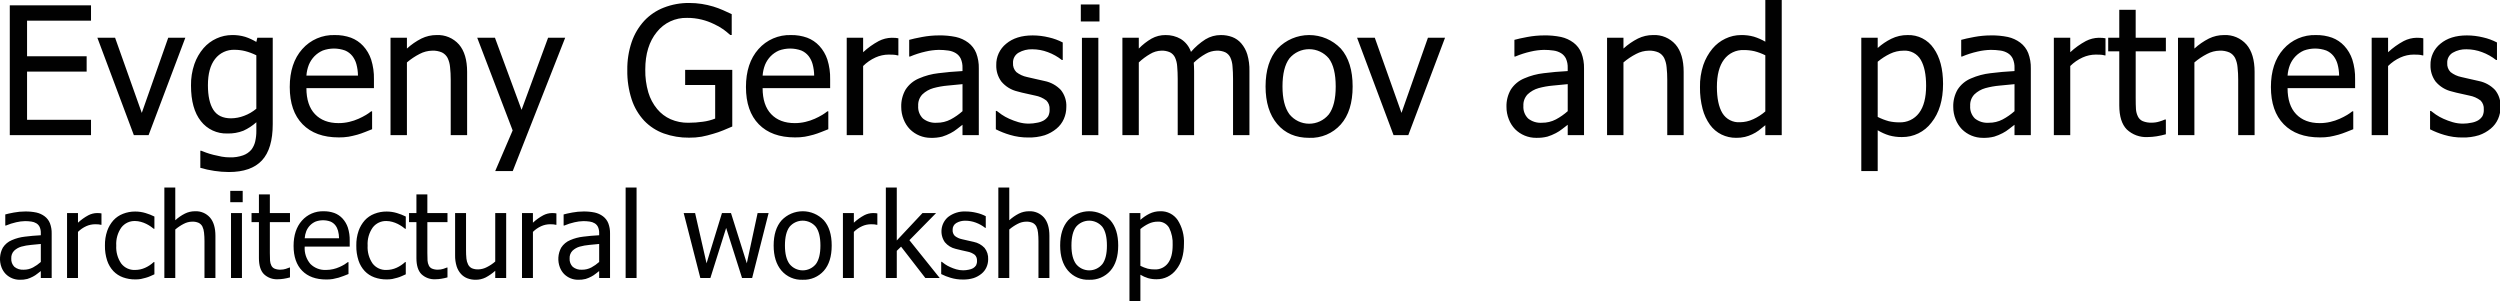
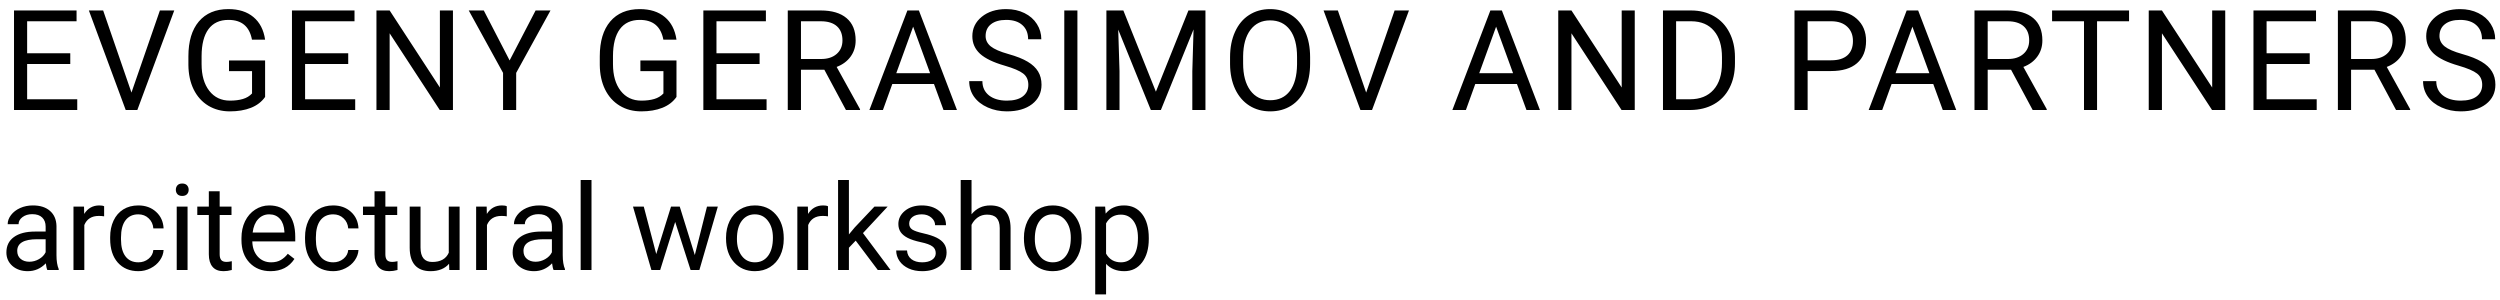
- <svg xmlns="http://www.w3.org/2000/svg" width="874.406" height="105" viewBox="0 0 874.406 105">
-   <defs>
-     <style>
-       .cls-1 {
-         fill: #010101;
-         fill-rule: evenodd;
-       }
-     </style>
-   </defs>
-   <path id="Evgeny_Gerasimov_and_partners_" data-name="Evgeny Gerasimov and partners " class="cls-1" d="M32.426,47.266V41.9H10.058V25.037H30.9V19.671H10.058V7.23H32.426V1.864H4.016v45.4H32.426ZM59.431,13.207L50.185,39.491,40.848,13.207H34.653L47.409,47.266h5.157L65.412,13.207H59.431ZM85.995,40.5a13.069,13.069,0,0,1-4.593.884q-4.273,0-6.179-2.958t-1.907-8.629q0-5.976,2.5-9.178a8.237,8.237,0,0,1,6.866-3.2,15.257,15.257,0,0,1,3.616.442,20.043,20.043,0,0,1,3.952,1.479V38.027A14.454,14.454,0,0,1,85.995,40.5ZM70.661,52.724V58.7a36.247,36.247,0,0,0,4.867,1.067,34.05,34.05,0,0,0,5.111.4q7.781,0,11.565-4.055t3.784-12.715V13.207h-5.4L90.252,14.67a19.2,19.2,0,0,0-3.891-1.784,15.032,15.032,0,0,0-4.593-.625,13.021,13.021,0,0,0-5.432,1.189,13.25,13.25,0,0,0-4.547,3.385,17.194,17.194,0,0,0-3.2,5.565,21.955,21.955,0,0,0-1.19,7.516q0,8.111,3.448,12.441a11.241,11.241,0,0,0,9.277,4.33,14.154,14.154,0,0,0,5.584-.96,17.821,17.821,0,0,0,4.547-2.973v2.988a16.09,16.09,0,0,1-.4,3.75,7.5,7.5,0,0,1-1.373,2.9A6.78,6.78,0,0,1,85.6,54.34a12.727,12.727,0,0,1-4.5.7,16.433,16.433,0,0,1-2.929-.244q-1.343-.245-2.929-0.64-1.435-.366-2.563-0.777t-1.709-.656H70.661Zm51.86-4.909q1.358-.244,3.036-0.7a27.647,27.647,0,0,0,2.686-.93q1.494-.595,2.5-0.991V38.942h-0.336a15.729,15.729,0,0,1-1.77,1.235,23.515,23.515,0,0,1-2.624,1.357,17.446,17.446,0,0,1-3.28,1.1,16.131,16.131,0,0,1-3.708.427q-5.28,0-8.269-3.141t-2.991-9.087h23.619v-3.11a21.272,21.272,0,0,0-.977-6.906,13.169,13.169,0,0,0-2.807-4.772,11.179,11.179,0,0,0-4.272-2.866,15.945,15.945,0,0,0-5.615-.915A14.526,14.526,0,0,0,106.3,17.186q-4.364,4.925-4.363,13.249,0,8.446,4.5,13.035t12.648,4.589A19.977,19.977,0,0,0,122.521,47.815ZM107.767,26.44a12.781,12.781,0,0,1,.855-3.8,9.538,9.538,0,0,1,1.952-2.973,9.277,9.277,0,0,1,2.915-2,11.494,11.494,0,0,1,7.781-.015,6.43,6.43,0,0,1,2.579,1.951,8.231,8.231,0,0,1,1.4,2.836,15.948,15.948,0,0,1,.549,3.994H107.767Zm56.209-1.281q0-6.281-2.838-9.59a9.819,9.819,0,0,0-7.873-3.308,11.9,11.9,0,0,0-5.279,1.22,22.576,22.576,0,0,0-5.066,3.507V13.207h-5.736V47.266h5.736V21.836a22.775,22.775,0,0,1,4.44-2.973,9.793,9.793,0,0,1,4.41-1.143,7.745,7.745,0,0,1,3.417.625,4.473,4.473,0,0,1,1.953,1.906,9.288,9.288,0,0,1,.87,3.247,39.022,39.022,0,0,1,.229,4.376V47.266h5.737V25.159Zm28.318-11.953-9.277,25.217L173.71,13.207h-6.2l12.39,32.413-6.1,14.209h6.133l18.34-46.622h-5.981ZM245.97,47.815A38.836,38.836,0,0,0,250,46.809a31.556,31.556,0,0,0,3.616-1.25q1.936-.793,3.1-1.311V24.428H240.233v5.305h10.5V41.473a17.611,17.611,0,0,1-4.272,1.1,35.6,35.6,0,0,1-5.1.366,15.052,15.052,0,0,1-6.21-1.235,12.917,12.917,0,0,1-4.715-3.583,16.44,16.44,0,0,1-3.082-5.794,26.843,26.843,0,0,1-1.068-7.989q0-8.2,4.044-13.142a13.039,13.039,0,0,1,10.6-4.94,20.614,20.614,0,0,1,5.126.61,21.186,21.186,0,0,1,4.211,1.525,20.442,20.442,0,0,1,3.4,1.936q1.2,0.9,2.334,1.906h0.519V4.943q-1.161-.579-3.037-1.387a31.907,31.907,0,0,0-3.4-1.265,30.772,30.772,0,0,0-4.028-.915,27.926,27.926,0,0,0-4.394-.335,23.791,23.791,0,0,0-8.88,1.616,18.543,18.543,0,0,0-6.835,4.6,21.06,21.06,0,0,0-4.41,7.425A29.312,29.312,0,0,0,220,24.519a31.561,31.561,0,0,0,1.526,10.245,20.151,20.151,0,0,0,4.394,7.471,17.912,17.912,0,0,0,6.866,4.452,25.478,25.478,0,0,0,8.819,1.464A24.271,24.271,0,0,0,245.97,47.815Zm36.114,0q1.357-.244,3.036-0.7a27.647,27.647,0,0,0,2.686-.93q1.494-.595,2.5-0.991V38.942h-0.336a15.729,15.729,0,0,1-1.77,1.235,23.6,23.6,0,0,1-2.624,1.357,17.446,17.446,0,0,1-3.28,1.1,16.131,16.131,0,0,1-3.708.427q-5.28,0-8.27-3.141t-2.99-9.087h23.619v-3.11a21.272,21.272,0,0,0-.977-6.906,13.169,13.169,0,0,0-2.807-4.772,11.179,11.179,0,0,0-4.272-2.866,15.949,15.949,0,0,0-5.615-.915,14.526,14.526,0,0,0-11.413,4.924Q261.5,22.11,261.5,30.435q0,8.446,4.5,13.035t12.648,4.589A19.977,19.977,0,0,0,282.084,47.815ZM267.33,26.44a12.813,12.813,0,0,1,.854-3.8,9.559,9.559,0,0,1,1.953-2.973,9.277,9.277,0,0,1,2.915-2,11.494,11.494,0,0,1,7.781-.015,6.427,6.427,0,0,1,2.578,1.951,8.233,8.233,0,0,1,1.4,2.836,15.948,15.948,0,0,1,.549,3.994H267.33Zm47.481-13.05c-0.366-.061-0.7-0.107-0.991-0.137s-0.738-.046-1.328-0.046a10.269,10.269,0,0,0-4.531,1.143,26.2,26.2,0,0,0-5.478,3.918V13.207h-5.737V47.266h5.737V23.086a14.822,14.822,0,0,1,4.333-2.988,11.36,11.36,0,0,1,4.608-1.006q1.008,0,1.724.046a6.421,6.421,0,0,1,1.358.229h0.305V13.39ZM333.12,41.762a10.254,10.254,0,0,1-4.913,1.174,6.95,6.95,0,0,1-4.821-1.494,5.669,5.669,0,0,1-1.648-4.421,5.367,5.367,0,0,1,1.5-4.04,9.225,9.225,0,0,1,3.784-2.15,27.95,27.95,0,0,1,5.051-.9q3.128-.32,5.172-0.5v9.452A21.3,21.3,0,0,1,333.12,41.762Zm4.12,5.5h5.706V23.97a14.288,14.288,0,0,0-.915-5.427,8.512,8.512,0,0,0-2.777-3.629,11.4,11.4,0,0,0-4.333-1.982,27.158,27.158,0,0,0-5.92-.549,32.078,32.078,0,0,0-5.859.549q-2.961.549-4.547,1.006v5.824h0.336A31.366,31.366,0,0,1,324.3,18.04a22,22,0,0,1,4.668-.595,22.859,22.859,0,0,1,3.265.229,6.723,6.723,0,0,1,2.686.93,4.528,4.528,0,0,1,1.709,1.906,7.379,7.379,0,0,1,.61,3.247v1.1q-4.517.244-8.422,0.747a23.5,23.5,0,0,0-6.775,1.814,10.2,10.2,0,0,0-4.729,3.949,11.475,11.475,0,0,0-1.5,6.022,11.587,11.587,0,0,0,.824,4.345,10.416,10.416,0,0,0,2.2,3.461,10.318,10.318,0,0,0,7.324,3.019,14.481,14.481,0,0,0,3.982-.427,17.145,17.145,0,0,0,2.945-1.22,13.221,13.221,0,0,0,2.273-1.479q1.175-.93,1.877-1.448v3.629ZM366,47.3a13.022,13.022,0,0,0,4.135-2.317,9.178,9.178,0,0,0,2.548-3.369,10.175,10.175,0,0,0,.87-4.162,8.805,8.805,0,0,0-1.907-5.976,10.746,10.746,0,0,0-5.692-3.141q-1.738-.427-3.31-0.747t-2.854-.656a8.947,8.947,0,0,1-3.722-1.723,4.087,4.087,0,0,1-1.16-3.186,3.933,3.933,0,0,1,1.953-3.6,9.053,9.053,0,0,1,4.791-1.189,15.5,15.5,0,0,1,5.447,1.006,17.916,17.916,0,0,1,4.9,2.744H372.3V14.853a20.043,20.043,0,0,0-4.822-1.768,23.958,23.958,0,0,0-5.706-.7q-5.768,0-9.246,2.9a9.308,9.308,0,0,0-3.479,7.5,9.263,9.263,0,0,0,1.77,5.717A10.421,10.421,0,0,0,356.5,31.99q1.494,0.427,3.265.793t2.868,0.64a9.191,9.191,0,0,1,3.952,1.738,4.009,4.009,0,0,1,1.114,3.08,4.742,4.742,0,0,1-.473,2.378,4.83,4.83,0,0,1-1.541,1.494,7.1,7.1,0,0,1-2.319.808,14.571,14.571,0,0,1-2.93.32,12.785,12.785,0,0,1-3.646-.518,24.168,24.168,0,0,1-3.22-1.189,17.007,17.007,0,0,1-2.639-1.464q-0.992-.7-1.724-1.281H348.9v6.434a28.461,28.461,0,0,0,4.928,1.951,21.64,21.64,0,0,0,6.393.915A18,18,0,0,0,366,47.3Zm18.752-34.09h-5.737V47.266h5.737V13.207Zm0.4-11.648h-6.53V7.5h6.53V1.559ZM437.6,47.266V24.855a19.269,19.269,0,0,0-.748-5.824,10.754,10.754,0,0,0-2.121-3.872,7.9,7.9,0,0,0-3.143-2.211,11.147,11.147,0,0,0-4-.686,10.2,10.2,0,0,0-5.371,1.494,22.9,22.9,0,0,0-5.065,4.391,8.6,8.6,0,0,0-3.555-4.513,10.374,10.374,0,0,0-5.356-1.372,9.816,9.816,0,0,0-4.867,1.235,20.725,20.725,0,0,0-4.47,3.491V13.207h-5.737V47.266h5.737V21.836a20.906,20.906,0,0,1,3.967-2.958,7.938,7.938,0,0,1,3.906-1.159,6.744,6.744,0,0,1,3.051.579,3.934,3.934,0,0,1,1.739,1.8,8.7,8.7,0,0,1,.763,3.125q0.183,2,.183,4.345v19.7h5.737V24.855q0-.976-0.046-1.692t-0.076-1.235a19.889,19.889,0,0,1,4.2-3.125,8.131,8.131,0,0,1,3.8-1.082,6.746,6.746,0,0,1,3.052.579,3.934,3.934,0,0,1,1.739,1.8,8.718,8.718,0,0,1,.763,3.125q0.183,2,.183,4.345v19.7H437.6Zm31.949-30.294a15.307,15.307,0,0,0-22.108.015q-4.2,4.727-4.2,13.264,0,8.294,4.074,13.127t11.183,4.833a14.036,14.036,0,0,0,11.047-4.68q4.149-4.68,4.15-13.279Q473.7,21.684,469.553,16.972Zm-4.2,23.052a8.862,8.862,0,0,1-13.762-.061q-2.426-3.308-2.426-9.712,0-6.616,2.426-9.834a8.984,8.984,0,0,1,13.777,0q2.41,3.217,2.411,9.834Q467.783,36.777,465.357,40.024Zm34.68-26.817-9.246,26.284-9.337-26.284h-6.195l12.755,34.059h5.157l12.847-34.059h-5.981ZM544.8,41.762a10.259,10.259,0,0,1-4.913,1.174,6.948,6.948,0,0,1-4.821-1.494,5.666,5.666,0,0,1-1.648-4.421,5.363,5.363,0,0,1,1.5-4.04,9.212,9.212,0,0,1,3.784-2.15,27.937,27.937,0,0,1,5.05-.9q3.128-.32,5.172-0.5v9.452A21.267,21.267,0,0,1,544.8,41.762Zm4.119,5.5h5.707V23.97a14.268,14.268,0,0,0-.916-5.427,8.5,8.5,0,0,0-2.777-3.629,11.394,11.394,0,0,0-4.333-1.982,27.152,27.152,0,0,0-5.92-.549,32.078,32.078,0,0,0-5.859.549q-2.959.549-4.546,1.006v5.824h0.335a31.394,31.394,0,0,1,5.371-1.723,22.009,22.009,0,0,1,4.669-.595,22.87,22.87,0,0,1,3.265.229,6.718,6.718,0,0,1,2.685.93,4.515,4.515,0,0,1,1.709,1.906,7.365,7.365,0,0,1,.61,3.247v1.1q-4.517.244-8.422,0.747a23.505,23.505,0,0,0-6.774,1.814A10.2,10.2,0,0,0,529,31.364a11.475,11.475,0,0,0-1.5,6.022,11.568,11.568,0,0,0,.824,4.345,10.384,10.384,0,0,0,2.2,3.461,10.318,10.318,0,0,0,7.323,3.019,14.489,14.489,0,0,0,3.983-.427,17.1,17.1,0,0,0,2.944-1.22,13.227,13.227,0,0,0,2.274-1.479q1.174-.93,1.876-1.448v3.629Zm40.555-22.106q0-6.281-2.838-9.59a9.819,9.819,0,0,0-7.873-3.308,11.9,11.9,0,0,0-5.279,1.22,22.576,22.576,0,0,0-5.066,3.507V13.207h-5.736V47.266h5.736V21.836a22.775,22.775,0,0,1,4.44-2.973,9.793,9.793,0,0,1,4.41-1.143,7.745,7.745,0,0,1,3.417.625,4.473,4.473,0,0,1,1.953,1.906,9.266,9.266,0,0,1,.87,3.247,39.022,39.022,0,0,1,.229,4.376V47.266h5.737V25.159Zm34.3-25.339h-5.737V14.579a19.6,19.6,0,0,0-4-1.753,15.673,15.673,0,0,0-4.455-.564,12.657,12.657,0,0,0-5.538,1.265,13.275,13.275,0,0,0-4.5,3.491,18.315,18.315,0,0,0-3.2,5.717,23.279,23.279,0,0,0-1.16,7.76A28.583,28.583,0,0,0,596.1,38.1a16.678,16.678,0,0,0,2.593,5.565,10.935,10.935,0,0,0,4.013,3.384,11.526,11.526,0,0,0,5.142,1.159,12.963,12.963,0,0,0,3.051-.32,13.2,13.2,0,0,0,2.533-.9,12.828,12.828,0,0,0,2.289-1.342q0.976-.732,2.319-1.86v3.476h5.737V-0.179Zm-10.04,41.911a11.079,11.079,0,0,1-4.547,1.022,6.658,6.658,0,0,1-6.164-3.186q-1.921-3.186-1.922-9.193,0-6.25,2.5-9.559a8.2,8.2,0,0,1,6.927-3.308,16.142,16.142,0,0,1,3.677.4,18.776,18.776,0,0,1,3.83,1.433V38.972A17.473,17.473,0,0,1,613.736,41.732ZM676.918,16.9a10.571,10.571,0,0,0-9.14-4.635,12.617,12.617,0,0,0-5.691,1.3,21.1,21.1,0,0,0-4.745,3.217V13.207h-5.737V59.829h5.737V45.558a17.592,17.592,0,0,0,4,1.8,15.8,15.8,0,0,0,4.485.579,12.688,12.688,0,0,0,10.3-5.046q4.074-5.046,4.074-13.554Q680.2,21.531,676.918,16.9Zm-5.112,22.625a8.19,8.19,0,0,1-6.927,3.263,15.374,15.374,0,0,1-3.677-.4,20.327,20.327,0,0,1-3.86-1.494v-19.3a20.433,20.433,0,0,1,4.318-2.79,10.846,10.846,0,0,1,4.715-1.082,6.448,6.448,0,0,1,6.042,3.217q1.86,3.217,1.861,9.041Q674.278,36.259,671.806,39.521Zm29.264,2.241a10.257,10.257,0,0,1-4.913,1.174,6.948,6.948,0,0,1-4.821-1.494,5.666,5.666,0,0,1-1.648-4.421,5.363,5.363,0,0,1,1.5-4.04,9.219,9.219,0,0,1,3.784-2.15,27.953,27.953,0,0,1,5.05-.9q3.127-.32,5.173-0.5v9.452A21.3,21.3,0,0,1,701.07,41.762Zm4.12,5.5H710.9V23.97a14.288,14.288,0,0,0-.915-5.427,8.512,8.512,0,0,0-2.777-3.629,11.407,11.407,0,0,0-4.333-1.982,27.158,27.158,0,0,0-5.92-.549,32.078,32.078,0,0,0-5.859.549q-2.961.549-4.547,1.006v5.824h0.336a31.384,31.384,0,0,1,5.37-1.723,22.009,22.009,0,0,1,4.669-.595,22.859,22.859,0,0,1,3.265.229,6.723,6.723,0,0,1,2.686.93,4.519,4.519,0,0,1,1.708,1.906,7.364,7.364,0,0,1,.611,3.247v1.1q-4.517.244-8.422,0.747a23.5,23.5,0,0,0-6.775,1.814,10.209,10.209,0,0,0-4.73,3.949,11.475,11.475,0,0,0-1.5,6.022,11.587,11.587,0,0,0,.824,4.345,10.4,10.4,0,0,0,2.2,3.461,10.318,10.318,0,0,0,7.324,3.019,14.481,14.481,0,0,0,3.982-.427,17.145,17.145,0,0,0,2.945-1.22,13.221,13.221,0,0,0,2.273-1.479q1.174-.93,1.877-1.448v3.629ZM737.017,13.39q-0.549-.091-0.992-0.137t-1.327-.046a10.273,10.273,0,0,0-4.532,1.143,26.224,26.224,0,0,0-5.477,3.918V13.207h-5.737V47.266h5.737V23.086a14.8,14.8,0,0,1,4.333-2.988,11.356,11.356,0,0,1,4.608-1.006q1.007,0,1.724.046a6.432,6.432,0,0,1,1.358.229h0.305V13.39Zm17.836,34.288a27.783,27.783,0,0,0,3.28-.717V41.808H757.8a16.335,16.335,0,0,1-1.892.686,9.023,9.023,0,0,1-2.716.412,7.635,7.635,0,0,1-3.143-.534,3.345,3.345,0,0,1-1.679-1.6,6.781,6.781,0,0,1-.7-2.622q-0.092-1.4-.092-3.994V17.963h10.558V13.207H747.575V3.419h-5.737v9.788h-3.875v4.757h3.875V36.838q0,5.763,2.624,8.431a9.806,9.806,0,0,0,7.324,2.668A20.061,20.061,0,0,0,754.853,47.678Zm34.314-22.518q0-6.281-2.838-9.59a9.819,9.819,0,0,0-7.873-3.308,11.9,11.9,0,0,0-5.279,1.22,22.549,22.549,0,0,0-5.065,3.507V13.207h-5.737V47.266h5.737V21.836a22.716,22.716,0,0,1,4.44-2.973,9.786,9.786,0,0,1,4.409-1.143,7.752,7.752,0,0,1,3.418.625,4.478,4.478,0,0,1,1.953,1.906A9.289,9.289,0,0,1,783.2,23.5a39.022,39.022,0,0,1,.229,4.376V47.266h5.737V25.159Zm26.289,22.655q1.357-.244,3.036-0.7a27.729,27.729,0,0,0,2.685-.93q1.5-.595,2.5-0.991V38.942h-0.335a15.729,15.729,0,0,1-1.77,1.235,23.693,23.693,0,0,1-2.624,1.357,17.481,17.481,0,0,1-3.281,1.1,16.116,16.116,0,0,1-3.707.427q-5.28,0-8.27-3.141t-2.99-9.087H824.32v-3.11a21.274,21.274,0,0,0-.976-6.906,13.171,13.171,0,0,0-2.808-4.772,11.164,11.164,0,0,0-4.272-2.866,15.945,15.945,0,0,0-5.615-.915,14.524,14.524,0,0,0-11.412,4.924q-4.365,4.925-4.364,13.249,0,8.446,4.5,13.035t12.649,4.589A19.985,19.985,0,0,0,815.456,47.815ZM800.7,26.44a12.782,12.782,0,0,1,.854-3.8,9.541,9.541,0,0,1,1.953-2.973,9.261,9.261,0,0,1,2.914-2,11.494,11.494,0,0,1,7.781-.015,6.424,6.424,0,0,1,2.579,1.951,8.25,8.25,0,0,1,1.4,2.836,15.948,15.948,0,0,1,.549,3.994H800.7Zm47.481-13.05q-0.549-.091-0.992-0.137t-1.327-.046a10.277,10.277,0,0,0-4.532,1.143,26.224,26.224,0,0,0-5.477,3.918V13.207h-5.737V47.266h5.737V23.086a14.809,14.809,0,0,1,4.333-2.988,11.36,11.36,0,0,1,4.608-1.006q1.006,0,1.724.046a6.421,6.421,0,0,1,1.358.229h0.3V13.39ZM867.636,47.3a13.022,13.022,0,0,0,4.135-2.317,9.178,9.178,0,0,0,2.548-3.369,10.175,10.175,0,0,0,.87-4.162,8.8,8.8,0,0,0-1.908-5.976,10.739,10.739,0,0,0-5.691-3.141q-1.739-.427-3.31-0.747t-2.854-.656a8.941,8.941,0,0,1-3.722-1.723,4.087,4.087,0,0,1-1.16-3.186,3.933,3.933,0,0,1,1.953-3.6,9.053,9.053,0,0,1,4.791-1.189,15.5,15.5,0,0,1,5.447,1.006,17.916,17.916,0,0,1,4.9,2.744h0.306V14.853a20.043,20.043,0,0,0-4.822-1.768,23.958,23.958,0,0,0-5.706-.7q-5.767,0-9.246,2.9a9.308,9.308,0,0,0-3.479,7.5,9.263,9.263,0,0,0,1.77,5.717,10.421,10.421,0,0,0,5.676,3.491q1.494,0.427,3.265.793t2.868,0.64a9.191,9.191,0,0,1,3.952,1.738,4.009,4.009,0,0,1,1.114,3.08,4.742,4.742,0,0,1-.473,2.378,4.83,4.83,0,0,1-1.541,1.494,7.1,7.1,0,0,1-2.319.808,14.571,14.571,0,0,1-2.93.32,12.785,12.785,0,0,1-3.646-.518,24.168,24.168,0,0,1-3.22-1.189,17.007,17.007,0,0,1-2.639-1.464q-0.993-.7-1.724-1.281h-0.3v6.434a28.461,28.461,0,0,0,4.928,1.951,21.64,21.64,0,0,0,6.393.915A18,18,0,0,0,867.636,47.3ZM12.123,93.554a6.838,6.838,0,0,1-3.275.783,4.633,4.633,0,0,1-3.214-1,3.778,3.778,0,0,1-1.1-2.948,3.575,3.575,0,0,1,1-2.693,6.144,6.144,0,0,1,2.523-1.433,18.622,18.622,0,0,1,3.367-.6q2.085-.213,3.448-0.335v6.3A14.2,14.2,0,0,1,12.123,93.554Zm2.746,3.669h3.8V81.693a9.521,9.521,0,0,0-.61-3.618,5.669,5.669,0,0,0-1.851-2.419,7.6,7.6,0,0,0-2.889-1.321,18.1,18.1,0,0,0-3.947-.366,21.387,21.387,0,0,0-3.906.366Q3.5,74.7,2.44,75.005v3.883H2.663a20.913,20.913,0,0,1,3.58-1.149,14.677,14.677,0,0,1,3.113-.4,15.253,15.253,0,0,1,2.177.153,4.479,4.479,0,0,1,1.79.62,3.013,3.013,0,0,1,1.139,1.271,4.911,4.911,0,0,1,.407,2.165v0.732q-3.011.163-5.615,0.5A15.671,15.671,0,0,0,4.738,83.99a6.8,6.8,0,0,0-3.153,2.633,8.293,8.293,0,0,0-.448,6.911A6.932,6.932,0,0,0,2.6,95.841a6.878,6.878,0,0,0,4.882,2.012,9.655,9.655,0,0,0,2.655-.285,11.4,11.4,0,0,0,1.963-.813,8.813,8.813,0,0,0,1.516-.986q0.783-.62,1.251-0.966v2.419ZM36.087,74.639q-0.366-.061-0.661-0.091t-0.885-.031a6.849,6.849,0,0,0-3.021.762,17.48,17.48,0,0,0-3.652,2.612V74.517H24.044V97.224h3.825V81.1a9.871,9.871,0,0,1,2.889-1.992,7.573,7.573,0,0,1,3.072-.671q0.671,0,1.149.031a4.29,4.29,0,0,1,.905.152h0.2V74.639ZM49.88,97.579q0.773-.152,1.749-0.437a10.649,10.649,0,0,0,1.546-.559q0.854-.376,1.424-0.64V91.654H54.376a11.081,11.081,0,0,1-2.99,1.992,8.458,8.458,0,0,1-3.56.772,5.767,5.767,0,0,1-4.832-2.246A10.026,10.026,0,0,1,41.255,85.9a9.925,9.925,0,0,1,1.8-6.352,5.81,5.81,0,0,1,4.77-2.246,7.619,7.619,0,0,1,2.075.3,10.214,10.214,0,0,1,1.872.712,13.411,13.411,0,0,1,1.556.915q0.641,0.447,1.048.793H54.6V75.737a19.267,19.267,0,0,0-3.1-1.22,12.354,12.354,0,0,0-3.611-.529,11.46,11.46,0,0,0-4.3.8,8.9,8.9,0,0,0-3.346,2.287,11.13,11.13,0,0,0-2.146,3.659,14.9,14.9,0,0,0-.8,5.163,15.966,15.966,0,0,0,.773,5.234,9.962,9.962,0,0,0,2.177,3.689,8.818,8.818,0,0,0,3.357,2.185,12.3,12.3,0,0,0,4.292.722A10.642,10.642,0,0,0,49.88,97.579ZM75.94,82.486q0-4.187-1.892-6.393A6.546,6.546,0,0,0,68.8,73.887a7.934,7.934,0,0,0-3.519.813A15.041,15.041,0,0,0,61.9,77.038V65.594H58.079v31.63H61.9V80.27a15.153,15.153,0,0,1,2.96-1.982,6.525,6.525,0,0,1,2.94-.762,5.166,5.166,0,0,1,2.279.417,2.984,2.984,0,0,1,1.3,1.27,6.2,6.2,0,0,1,.58,2.165,26.064,26.064,0,0,1,.153,2.917V97.224H75.94V82.486Zm9.276-7.969H81.392V97.224h3.825V74.517Zm0.264-7.765H81.128v3.964h4.353V66.752ZM99.833,97.5a18.533,18.533,0,0,0,2.187-.478V93.585H101.8a10.786,10.786,0,0,1-1.261.457,6.012,6.012,0,0,1-1.81.275,5.09,5.09,0,0,1-2.1-.356,2.229,2.229,0,0,1-1.119-1.067,4.517,4.517,0,0,1-.468-1.748q-0.061-.935-0.061-2.663V77.689h7.039V74.517H94.981V67.992H91.157v6.525H88.573v3.171h2.584V90.271q0,3.842,1.749,5.621a6.536,6.536,0,0,0,4.882,1.779A13.375,13.375,0,0,0,99.833,97.5ZM117,97.59q0.9-.163,2.024-0.468a18.4,18.4,0,0,0,1.79-.62q1-.4,1.669-0.661V91.674h-0.224a10.54,10.54,0,0,1-1.18.823,15.721,15.721,0,0,1-1.75.9,11.632,11.632,0,0,1-2.187.732,10.748,10.748,0,0,1-2.471.285,7.248,7.248,0,0,1-5.513-2.094,8.449,8.449,0,0,1-1.994-6.058h15.746V84.193a14.182,14.182,0,0,0-.651-4.6,8.771,8.771,0,0,0-1.872-3.181,7.451,7.451,0,0,0-2.848-1.911,10.63,10.63,0,0,0-3.743-.61,9.681,9.681,0,0,0-7.608,3.283q-2.91,3.283-2.91,8.832,0,5.631,3,8.69t8.432,3.059A13.332,13.332,0,0,0,117,97.59Zm-9.836-14.25a8.5,8.5,0,0,1,.57-2.531,6.349,6.349,0,0,1,1.3-1.982,6.175,6.175,0,0,1,1.942-1.331,7.665,7.665,0,0,1,5.188-.01,4.291,4.291,0,0,1,1.719,1.3,5.489,5.489,0,0,1,.936,1.891,10.648,10.648,0,0,1,.366,2.663H107.167ZM137.8,97.579q0.772-.152,1.75-0.437a10.7,10.7,0,0,0,1.546-.559q0.854-.376,1.424-0.64V91.654H142.3a11.076,11.076,0,0,1-2.991,1.992,8.454,8.454,0,0,1-3.56.772,5.766,5.766,0,0,1-4.831-2.246,10.023,10.023,0,0,1-1.74-6.271,9.927,9.927,0,0,1,1.8-6.352,5.809,5.809,0,0,1,4.77-2.246,7.615,7.615,0,0,1,2.075.3,10.213,10.213,0,0,1,1.872.712,13.413,13.413,0,0,1,1.556.915q0.64,0.447,1.048.793h0.224V75.737a19.265,19.265,0,0,0-3.1-1.22,12.349,12.349,0,0,0-3.611-.529,11.457,11.457,0,0,0-4.3.8,8.9,8.9,0,0,0-3.347,2.287,11.138,11.138,0,0,0-2.146,3.659,14.9,14.9,0,0,0-.8,5.163,15.956,15.956,0,0,0,.773,5.234,9.967,9.967,0,0,0,2.176,3.689,8.82,8.82,0,0,0,3.357,2.185,12.3,12.3,0,0,0,4.292.722A10.647,10.647,0,0,0,137.8,97.579Zm17.119-.081a18.527,18.527,0,0,0,2.187-.478V93.585h-0.224a10.857,10.857,0,0,1-1.261.457,6.013,6.013,0,0,1-1.811.275,5.086,5.086,0,0,1-2.095-.356,2.226,2.226,0,0,1-1.119-1.067,4.532,4.532,0,0,1-.468-1.748q-0.061-.935-0.061-2.663V77.689h7.039V74.517h-7.039V67.992h-3.824v6.525h-2.584v3.171h2.584V90.271q0,3.842,1.749,5.621a6.536,6.536,0,0,0,4.882,1.779A13.375,13.375,0,0,0,154.923,97.5Zm22.713-22.981h-3.824V91.471a13.667,13.667,0,0,1-2.909,1.952,6.72,6.72,0,0,1-2.991.793,5.237,5.237,0,0,1-2.309-.407,2.935,2.935,0,0,1-1.271-1.281,5.851,5.851,0,0,1-.6-2.084,27.727,27.727,0,0,1-.133-3V74.517h-3.824V89.255a12.335,12.335,0,0,0,.539,3.9,7.265,7.265,0,0,0,1.516,2.663,5.857,5.857,0,0,0,2.288,1.545,7.96,7.96,0,0,0,2.8.488,7.73,7.73,0,0,0,3.54-.8,16.649,16.649,0,0,0,3.357-2.348v2.521h3.824V74.517Zm17.577,0.122c-0.244-.041-0.465-0.071-0.661-0.091s-0.492-.031-0.885-0.031a6.845,6.845,0,0,0-3.021.762,17.476,17.476,0,0,0-3.652,2.612V74.517H183.17V97.224h3.824V81.1a9.882,9.882,0,0,1,2.889-1.992,7.572,7.572,0,0,1,3.072-.671q0.67,0,1.149.031a4.273,4.273,0,0,1,.9.152h0.2V74.639Zm12.206,18.915a6.839,6.839,0,0,1-3.275.783,4.636,4.636,0,0,1-3.215-1,3.779,3.779,0,0,1-1.1-2.948,3.574,3.574,0,0,1,1-2.693,6.14,6.14,0,0,1,2.522-1.433,18.639,18.639,0,0,1,3.367-.6q2.085-.213,3.448-0.335v6.3A14.2,14.2,0,0,1,207.419,93.554Zm2.746,3.669h3.8V81.693a9.519,9.519,0,0,0-.61-3.618,5.669,5.669,0,0,0-1.851-2.419,7.6,7.6,0,0,0-2.889-1.321,18.1,18.1,0,0,0-3.946-.366,21.383,21.383,0,0,0-3.906.366q-1.974.366-3.032,0.671v3.883h0.224a20.928,20.928,0,0,1,3.581-1.149,14.669,14.669,0,0,1,3.112-.4,15.25,15.25,0,0,1,2.177.153,4.477,4.477,0,0,1,1.79.62,3.011,3.011,0,0,1,1.139,1.271,4.9,4.9,0,0,1,.407,2.165v0.732q-3.011.163-5.614,0.5a15.673,15.673,0,0,0-4.517,1.209,6.8,6.8,0,0,0-3.153,2.633,8.288,8.288,0,0,0-.447,6.911,6.933,6.933,0,0,0,1.464,2.307,6.881,6.881,0,0,0,4.883,2.012,9.647,9.647,0,0,0,2.654-.285,11.422,11.422,0,0,0,1.964-.813,8.806,8.806,0,0,0,1.515-.986q0.783-.62,1.251-0.966v2.419Zm13.081-31.63h-3.825v31.63h3.825V65.594Zm42.334,8.924L261.8,92.1l-5.534-17.583H253.11L247.719,92.1l-4.008-17.583h-3.987l5.818,22.706h3.52l5.513-17.5,5.553,17.5h3.54l5.757-22.706H265.58Zm23.151,2.511a10.205,10.205,0,0,0-14.739.01q-2.8,3.151-2.8,8.843,0,5.53,2.716,8.751a9.232,9.232,0,0,0,7.456,3.222,9.356,9.356,0,0,0,7.364-3.12q2.766-3.12,2.767-8.853Q291.5,80.169,288.731,77.028Zm-2.8,15.368a5.908,5.908,0,0,1-9.175-.041q-1.617-2.205-1.617-6.474,0-4.411,1.617-6.556a5.99,5.99,0,0,1,9.185,0q1.606,2.145,1.607,6.556Q287.551,90.231,285.934,92.4Zm21.533-17.756q-0.366-.061-0.661-0.091c-0.2-.02-0.491-0.031-0.885-0.031a6.852,6.852,0,0,0-3.021.762,17.473,17.473,0,0,0-3.651,2.612V74.517h-3.825V97.224h3.825V81.1a9.864,9.864,0,0,1,2.888-1.992,7.575,7.575,0,0,1,3.072-.671q0.672,0,1.15.031a4.3,4.3,0,0,1,.905.152h0.2V74.639Zm11.21,9.371,9.337-9.493h-4.76l-8.992,9.595V65.594h-3.824v31.63h3.824V87.731l1.5-1.464,8.484,10.957h5.024Zm22.509,13.233a8.684,8.684,0,0,0,2.757-1.545,6.123,6.123,0,0,0,1.7-2.246,6.793,6.793,0,0,0,.579-2.775,5.872,5.872,0,0,0-1.271-3.984,7.166,7.166,0,0,0-3.794-2.094q-1.16-.284-2.207-0.5t-1.9-.437a5.958,5.958,0,0,1-2.482-1.148,2.725,2.725,0,0,1-.773-2.124,2.622,2.622,0,0,1,1.3-2.4,6.031,6.031,0,0,1,3.194-.793,10.332,10.332,0,0,1,3.631.671,11.96,11.96,0,0,1,3.265,1.829h0.2V75.615a13.341,13.341,0,0,0-3.214-1.179,15.976,15.976,0,0,0-3.8-.468,9.323,9.323,0,0,0-6.164,1.931,6.629,6.629,0,0,0-1.139,8.812,6.941,6.941,0,0,0,3.784,2.328q1,0.285,2.176.529t1.913,0.427a6.125,6.125,0,0,1,2.634,1.159,2.672,2.672,0,0,1,.743,2.053A3.161,3.161,0,0,1,342,92.792a3.219,3.219,0,0,1-1.027,1,4.738,4.738,0,0,1-1.546.539,9.718,9.718,0,0,1-1.953.213,8.528,8.528,0,0,1-2.431-.346A16.085,16.085,0,0,1,332.9,93.4a11.279,11.279,0,0,1-1.76-.976q-0.661-.467-1.15-0.854h-0.2v4.289a19.021,19.021,0,0,0,3.285,1.3,14.437,14.437,0,0,0,4.262.61A12,12,0,0,0,341.186,97.244Zm26.457-14.758q0-4.187-1.892-6.393a6.546,6.546,0,0,0-5.249-2.206,7.934,7.934,0,0,0-3.519.813,15.041,15.041,0,0,0-3.377,2.338V65.594h-3.824v31.63h3.824V80.27a15.175,15.175,0,0,1,2.96-1.982,6.524,6.524,0,0,1,2.94-.762,5.165,5.165,0,0,1,2.278.417,2.982,2.982,0,0,1,1.3,1.27,6.2,6.2,0,0,1,.58,2.165,26.022,26.022,0,0,1,.152,2.917V97.224h3.825V82.486Zm21.3-5.458a10.2,10.2,0,0,0-14.738.01q-2.8,3.151-2.8,8.843,0,5.53,2.715,8.751a9.232,9.232,0,0,0,7.456,3.222,9.356,9.356,0,0,0,7.364-3.12q2.767-3.12,2.767-8.853Q391.709,80.169,388.942,77.028Zm-2.8,15.368a5.908,5.908,0,0,1-9.175-.041q-1.617-2.205-1.617-6.474,0-4.411,1.617-6.556a5.99,5.99,0,0,1,9.185,0q1.608,2.145,1.608,6.556Q387.763,90.231,386.145,92.4ZM412.51,76.977a7.046,7.046,0,0,0-6.093-3.09,8.412,8.412,0,0,0-3.794.864A14.072,14.072,0,0,0,399.46,76.9V74.517h-3.825V105.6h3.825V96.085a11.72,11.72,0,0,0,2.665,1.2,10.538,10.538,0,0,0,2.99.386,8.457,8.457,0,0,0,6.866-3.364q2.716-3.364,2.716-9.036A14.1,14.1,0,0,0,412.51,76.977ZM409.1,92.06a5.46,5.46,0,0,1-4.618,2.175,10.247,10.247,0,0,1-2.452-.264,13.544,13.544,0,0,1-2.573-1V80.108a13.6,13.6,0,0,1,2.879-1.86,7.227,7.227,0,0,1,3.143-.722,4.3,4.3,0,0,1,4.028,2.145,12.129,12.129,0,0,1,1.24,6.027Q410.75,89.886,409.1,92.06Z" transform="translate(-0.594)" />
+ <svg xmlns="http://www.w3.org/2000/svg" width="250" height="30" viewBox="0 0 250 30" fill="none">
+   <path d="M7.027 6.399H2.714V9.927H7.725V11H1.401V1.047H7.656V2.127H2.714V5.326H7.027V6.399ZM13.146 9.257L15.989 1.047H17.425L13.733 11H12.571L8.887 1.047H10.315L13.146 9.257ZM26.51 9.694C26.172 10.177 25.701 10.54 25.095 10.781C24.493 11.018 23.791 11.137 22.989 11.137C22.178 11.137 21.458 10.948 20.829 10.569C20.2 10.187 19.713 9.644 19.366 8.942C19.024 8.241 18.849 7.427 18.84 6.502V5.634C18.84 4.134 19.189 2.972 19.886 2.147C20.588 1.323 21.572 0.91 22.839 0.91C23.878 0.91 24.714 1.177 25.348 1.71C25.981 2.239 26.369 2.991 26.51 3.966H25.197C24.951 2.649 24.167 1.99 22.846 1.99C21.966 1.99 21.299 2.3 20.843 2.92C20.392 3.535 20.164 4.428 20.159 5.6V6.413C20.159 7.53 20.414 8.418 20.925 9.079C21.435 9.735 22.126 10.063 22.996 10.063C23.488 10.063 23.919 10.009 24.288 9.899C24.657 9.79 24.963 9.605 25.204 9.346V7.11H22.9V6.044H26.51V9.694ZM34.822 6.399H30.509V9.927H35.52V11H29.196V1.047H35.451V2.127H30.509V5.326H34.822V6.399ZM45.295 11H43.976L38.965 3.33V11H37.645V1.047H38.965L43.989 8.751V1.047H45.295V11ZM50.962 6.044L53.56 1.047H55.05L51.618 7.288V11H50.306V7.288L46.874 1.047H48.378L50.962 6.044ZM67.648 9.694C67.311 10.177 66.84 10.54 66.233 10.781C65.632 11.018 64.93 11.137 64.128 11.137C63.317 11.137 62.597 10.948 61.968 10.569C61.339 10.187 60.851 9.644 60.505 8.942C60.163 8.241 59.988 7.427 59.978 6.502V5.634C59.978 4.134 60.327 2.972 61.024 2.147C61.726 1.323 62.711 0.91 63.977 0.91C65.017 0.91 65.853 1.177 66.486 1.71C67.12 2.239 67.507 2.991 67.648 3.966H66.336C66.09 2.649 65.306 1.99 63.984 1.99C63.105 1.99 62.437 2.3 61.981 2.92C61.53 3.535 61.302 4.428 61.298 5.6V6.413C61.298 7.53 61.553 8.418 62.063 9.079C62.574 9.735 63.264 10.063 64.135 10.063C64.627 10.063 65.058 10.009 65.427 9.899C65.796 9.79 66.101 9.605 66.343 9.346V7.11H64.039V6.044H67.648V9.694ZM75.961 6.399H71.647V9.927H76.658V11H70.335V1.047H76.59V2.127H71.647V5.326H75.961V6.399ZM82.435 6.974H80.097V11H78.777V1.047H82.072C83.193 1.047 84.055 1.302 84.656 1.812C85.262 2.323 85.565 3.066 85.565 4.041C85.565 4.661 85.397 5.201 85.06 5.661C84.727 6.121 84.262 6.465 83.665 6.693L86.003 10.918V11H84.595L82.435 6.974ZM80.097 5.9H82.113C82.765 5.9 83.282 5.732 83.665 5.395C84.052 5.057 84.246 4.606 84.246 4.041C84.246 3.426 84.061 2.954 83.692 2.626C83.328 2.298 82.799 2.132 82.106 2.127H80.097V5.9ZM93.399 8.402H89.23L88.293 11H86.939L90.74 1.047H91.889L95.696 11H94.35L93.399 8.402ZM89.626 7.322H93.01L91.314 2.667L89.626 7.322ZM100.461 6.563C99.335 6.24 98.515 5.843 98 5.374C97.49 4.9 97.234 4.317 97.234 3.624C97.234 2.84 97.546 2.193 98.171 1.683C98.8 1.168 99.616 0.91 100.618 0.91C101.302 0.91 101.91 1.042 102.443 1.307C102.981 1.571 103.396 1.936 103.688 2.4C103.984 2.865 104.132 3.373 104.132 3.925H102.812C102.812 3.323 102.621 2.852 102.238 2.51C101.855 2.163 101.315 1.99 100.618 1.99C99.971 1.99 99.465 2.134 99.101 2.421C98.741 2.703 98.561 3.098 98.561 3.604C98.561 4.009 98.731 4.353 99.073 4.636C99.42 4.914 100.005 5.169 100.83 5.401C101.66 5.634 102.307 5.891 102.771 6.174C103.241 6.452 103.587 6.778 103.811 7.151C104.038 7.525 104.152 7.965 104.152 8.471C104.152 9.277 103.838 9.924 103.209 10.412C102.58 10.895 101.739 11.137 100.687 11.137C100.003 11.137 99.365 11.007 98.772 10.747C98.18 10.483 97.722 10.123 97.398 9.667C97.079 9.211 96.92 8.694 96.92 8.115H98.239C98.239 8.717 98.46 9.193 98.902 9.544C99.349 9.89 99.944 10.063 100.687 10.063C101.379 10.063 101.91 9.922 102.279 9.64C102.648 9.357 102.833 8.972 102.833 8.484C102.833 7.997 102.662 7.621 102.32 7.356C101.979 7.088 101.359 6.823 100.461 6.563ZM107.741 11H106.429V1.047H107.741V11ZM112.335 1.047L115.589 9.168L118.843 1.047H120.545V11H119.232V7.124L119.355 2.94L116.088 11H115.083L111.822 2.961L111.952 7.124V11H110.64V1.047H112.335ZM131.011 6.345C131.011 7.32 130.847 8.172 130.519 8.901C130.19 9.626 129.726 10.18 129.124 10.562C128.522 10.945 127.821 11.137 127.019 11.137C126.235 11.137 125.54 10.945 124.934 10.562C124.327 10.175 123.856 9.626 123.519 8.915C123.186 8.2 123.015 7.372 123.006 6.434V5.716C123.006 4.759 123.172 3.913 123.505 3.18C123.838 2.446 124.307 1.885 124.913 1.498C125.524 1.106 126.221 0.91 127.005 0.91C127.802 0.91 128.504 1.104 129.11 1.491C129.721 1.874 130.19 2.432 130.519 3.166C130.847 3.895 131.011 4.745 131.011 5.716V6.345ZM129.705 5.702C129.705 4.522 129.468 3.617 128.994 2.988C128.52 2.355 127.857 2.038 127.005 2.038C126.175 2.038 125.521 2.355 125.043 2.988C124.569 3.617 124.325 4.492 124.312 5.613V6.345C124.312 7.489 124.551 8.389 125.029 9.045C125.512 9.697 126.175 10.023 127.019 10.023C127.866 10.023 128.522 9.715 128.987 9.1C129.452 8.48 129.691 7.593 129.705 6.44V5.702ZM136.616 9.257L139.46 1.047H140.896L137.204 11H136.042L132.357 1.047H133.786L136.616 9.257ZM151.696 8.402H147.526L146.59 11H145.236L149.037 1.047H150.186L153.993 11H152.646L151.696 8.402ZM147.923 7.322H151.307L149.611 2.667L147.923 7.322ZM163.475 11H162.155L157.145 3.33V11H155.825V1.047H157.145L162.169 8.751V1.047H163.475V11ZM166.298 11V1.047H169.107C169.973 1.047 170.739 1.238 171.404 1.621C172.07 2.004 172.582 2.549 172.942 3.255C173.307 3.961 173.492 4.772 173.496 5.688V6.324C173.496 7.263 173.314 8.086 172.949 8.792C172.589 9.498 172.072 10.041 171.397 10.419C170.728 10.797 169.946 10.991 169.053 11H166.298ZM167.61 2.127V9.927H168.991C170.003 9.927 170.789 9.612 171.35 8.983C171.915 8.354 172.197 7.459 172.197 6.297V5.716C172.197 4.586 171.931 3.708 171.397 3.084C170.869 2.455 170.117 2.136 169.142 2.127H167.61ZM180.763 7.104V11H179.45V1.047H183.121C184.21 1.047 185.062 1.325 185.678 1.881C186.298 2.437 186.607 3.173 186.607 4.089C186.607 5.055 186.304 5.8 185.698 6.324C185.097 6.844 184.233 7.104 183.107 7.104H180.763ZM180.763 6.03H183.121C183.823 6.03 184.361 5.866 184.734 5.538C185.108 5.205 185.295 4.727 185.295 4.103C185.295 3.51 185.108 3.036 184.734 2.681C184.361 2.325 183.848 2.141 183.196 2.127H180.763V6.03ZM193.327 8.402H189.157L188.221 11H186.867L190.668 1.047H191.816L195.624 11H194.277L193.327 8.402ZM189.554 7.322H192.938L191.242 2.667L189.554 7.322ZM201.106 6.974H198.769V11H197.449V1.047H200.744C201.865 1.047 202.727 1.302 203.328 1.812C203.934 2.323 204.237 3.066 204.237 4.041C204.237 4.661 204.069 5.201 203.731 5.661C203.399 6.121 202.934 6.465 202.337 6.693L204.675 10.918V11H203.267L201.106 6.974ZM198.769 5.9H200.785C201.437 5.9 201.954 5.732 202.337 5.395C202.724 5.057 202.918 4.606 202.918 4.041C202.918 3.426 202.733 2.954 202.364 2.626C202 2.298 201.471 2.132 200.778 2.127H198.769V5.9ZM212.905 2.127H209.706V11H208.4V2.127H205.208V1.047H212.905V2.127ZM222.523 11H221.204L216.193 3.33V11H214.874V1.047H216.193L221.218 8.751V1.047H222.523V11ZM230.973 6.399H226.659V9.927H231.67V11H225.347V1.047H231.602V2.127H226.659V5.326H230.973V6.399ZM237.446 6.974H235.108V11H233.789V1.047H237.084C238.205 1.047 239.066 1.302 239.668 1.812C240.274 2.323 240.577 3.066 240.577 4.041C240.577 4.661 240.409 5.201 240.071 5.661C239.739 6.121 239.274 6.465 238.677 6.693L241.015 10.918V11H239.606L237.446 6.974ZM235.108 5.9H237.125C237.777 5.9 238.294 5.732 238.677 5.395C239.064 5.057 239.258 4.606 239.258 4.041C239.258 3.426 239.073 2.954 238.704 2.626C238.34 2.298 237.811 2.132 237.118 2.127H235.108V5.9ZM245.848 6.563C244.722 6.24 243.902 5.843 243.387 5.374C242.876 4.9 242.621 4.317 242.621 3.624C242.621 2.84 242.933 2.193 243.558 1.683C244.187 1.168 245.002 0.91 246.005 0.91C246.688 0.91 247.297 1.042 247.83 1.307C248.368 1.571 248.783 1.936 249.074 2.4C249.37 2.865 249.519 3.373 249.519 3.925H248.199C248.199 3.323 248.008 2.852 247.625 2.51C247.242 2.163 246.702 1.99 246.005 1.99C245.358 1.99 244.852 2.134 244.487 2.421C244.127 2.703 243.947 3.098 243.947 3.604C243.947 4.009 244.118 4.353 244.46 4.636C244.806 4.914 245.392 5.169 246.217 5.401C247.046 5.634 247.693 5.891 248.158 6.174C248.628 6.452 248.974 6.778 249.197 7.151C249.425 7.525 249.539 7.965 249.539 8.471C249.539 9.277 249.225 9.924 248.596 10.412C247.967 10.895 247.126 11.137 246.073 11.137C245.39 11.137 244.752 11.007 244.159 10.747C243.567 10.483 243.109 10.123 242.785 9.667C242.466 9.211 242.307 8.694 242.307 8.115H243.626C243.626 8.717 243.847 9.193 244.289 9.544C244.736 9.89 245.33 10.063 246.073 10.063C246.766 10.063 247.297 9.922 247.666 9.64C248.035 9.357 248.22 8.972 248.22 8.484C248.22 7.997 248.049 7.621 247.707 7.356C247.365 7.088 246.745 6.823 245.848 6.563Z" fill="black" />
+   <path d="M4.734 27C4.672 26.875 4.621 26.652 4.582 26.332C4.078 26.855 3.477 27.117 2.777 27.117C2.152 27.117 1.639 26.941 1.236 26.59C0.838 26.234 0.639 25.785 0.639 25.242C0.639 24.582 0.889 24.07 1.389 23.707C1.893 23.34 2.6 23.156 3.51 23.156H4.564V22.658C4.564 22.279 4.451 21.979 4.225 21.756C3.998 21.529 3.664 21.416 3.223 21.416C2.836 21.416 2.512 21.514 2.25 21.709C1.988 21.904 1.857 22.141 1.857 22.418H0.768C0.768 22.102 0.879 21.797 1.102 21.504C1.328 21.207 1.633 20.973 2.016 20.801C2.402 20.629 2.826 20.543 3.287 20.543C4.018 20.543 4.59 20.727 5.004 21.094C5.418 21.457 5.633 21.959 5.648 22.6V25.518C5.648 26.1 5.723 26.562 5.871 26.906V27H4.734ZM2.936 26.174C3.275 26.174 3.598 26.086 3.902 25.91C4.207 25.734 4.428 25.506 4.564 25.225V23.924H3.715C2.387 23.924 1.723 24.312 1.723 25.09C1.723 25.43 1.836 25.695 2.062 25.887C2.289 26.078 2.58 26.174 2.936 26.174ZM10.412 21.633C10.248 21.605 10.07 21.592 9.879 21.592C9.168 21.592 8.686 21.895 8.432 22.5V27H7.348V20.66H8.402L8.42 21.393C8.775 20.826 9.279 20.543 9.932 20.543C10.143 20.543 10.303 20.57 10.412 20.625V21.633ZM13.84 26.232C14.227 26.232 14.565 26.115 14.854 25.881C15.143 25.646 15.303 25.354 15.334 25.002H16.359C16.34 25.365 16.215 25.711 15.984 26.039C15.754 26.367 15.445 26.629 15.059 26.824C14.676 27.02 14.27 27.117 13.84 27.117C12.977 27.117 12.289 26.83 11.777 26.256C11.27 25.678 11.016 24.889 11.016 23.889V23.707C11.016 23.09 11.129 22.541 11.355 22.061C11.582 21.58 11.906 21.207 12.328 20.941C12.754 20.676 13.256 20.543 13.834 20.543C14.545 20.543 15.135 20.756 15.604 21.182C16.076 21.607 16.328 22.16 16.359 22.84H15.334C15.303 22.43 15.146 22.094 14.865 21.832C14.588 21.566 14.244 21.434 13.834 21.434C13.283 21.434 12.855 21.633 12.551 22.031C12.25 22.426 12.1 22.998 12.1 23.748V23.953C12.1 24.684 12.25 25.246 12.551 25.641C12.852 26.035 13.281 26.232 13.84 26.232ZM18.756 27H17.672V20.66H18.756V27ZM17.584 18.979C17.584 18.803 17.637 18.654 17.742 18.533C17.852 18.412 18.012 18.352 18.223 18.352C18.434 18.352 18.594 18.412 18.703 18.533C18.812 18.654 18.867 18.803 18.867 18.979C18.867 19.154 18.812 19.301 18.703 19.418C18.594 19.535 18.434 19.594 18.223 19.594C18.012 19.594 17.852 19.535 17.742 19.418C17.637 19.301 17.584 19.154 17.584 18.979ZM21.967 19.125V20.66H23.15V21.498H21.967V25.43C21.967 25.684 22.02 25.875 22.125 26.004C22.23 26.129 22.41 26.191 22.664 26.191C22.789 26.191 22.961 26.168 23.18 26.121V27C22.895 27.078 22.617 27.117 22.348 27.117C21.863 27.117 21.498 26.971 21.252 26.678C21.006 26.385 20.883 25.969 20.883 25.43V21.498H19.729V20.66H20.883V19.125H21.967ZM27.053 27.117C26.193 27.117 25.494 26.836 24.955 26.273C24.416 25.707 24.146 24.951 24.146 24.006V23.807C24.146 23.178 24.266 22.617 24.504 22.125C24.746 21.629 25.082 21.242 25.512 20.965C25.945 20.684 26.414 20.543 26.918 20.543C27.742 20.543 28.383 20.814 28.84 21.357C29.297 21.9 29.525 22.678 29.525 23.689V24.141H25.23C25.246 24.766 25.428 25.271 25.775 25.658C26.127 26.041 26.572 26.232 27.111 26.232C27.494 26.232 27.818 26.154 28.084 25.998C28.35 25.842 28.582 25.635 28.781 25.377L29.443 25.893C28.912 26.709 28.115 27.117 27.053 27.117ZM26.918 21.434C26.48 21.434 26.113 21.594 25.816 21.914C25.52 22.23 25.336 22.676 25.266 23.25H28.441V23.168C28.41 22.617 28.262 22.191 27.996 21.891C27.73 21.586 27.371 21.434 26.918 21.434ZM33.328 26.232C33.715 26.232 34.053 26.115 34.342 25.881C34.631 25.646 34.791 25.354 34.822 25.002H35.848C35.828 25.365 35.703 25.711 35.473 26.039C35.242 26.367 34.934 26.629 34.547 26.824C34.164 27.02 33.758 27.117 33.328 27.117C32.465 27.117 31.777 26.83 31.266 26.256C30.758 25.678 30.504 24.889 30.504 23.889V23.707C30.504 23.09 30.617 22.541 30.844 22.061C31.07 21.58 31.395 21.207 31.816 20.941C32.242 20.676 32.744 20.543 33.322 20.543C34.033 20.543 34.623 20.756 35.092 21.182C35.565 21.607 35.816 22.16 35.848 22.84H34.822C34.791 22.43 34.635 22.094 34.353 21.832C34.076 21.566 33.732 21.434 33.322 21.434C32.772 21.434 32.344 21.633 32.039 22.031C31.738 22.426 31.588 22.998 31.588 23.748V23.953C31.588 24.684 31.738 25.246 32.039 25.641C32.34 26.035 32.77 26.232 33.328 26.232ZM38.537 19.125V20.66H39.721V21.498H38.537V25.43C38.537 25.684 38.59 25.875 38.695 26.004C38.801 26.129 38.98 26.191 39.234 26.191C39.359 26.191 39.531 26.168 39.75 26.121V27C39.465 27.078 39.188 27.117 38.918 27.117C38.434 27.117 38.068 26.971 37.822 26.678C37.576 26.385 37.453 25.969 37.453 25.43V21.498H36.299V20.66H37.453V19.125H38.537ZM44.906 26.373C44.484 26.869 43.865 27.117 43.049 27.117C42.373 27.117 41.857 26.922 41.502 26.531C41.15 26.137 40.973 25.555 40.969 24.785V20.66H42.053V24.756C42.053 25.717 42.443 26.197 43.225 26.197C44.053 26.197 44.603 25.889 44.877 25.271V20.66H45.961V27H44.93L44.906 26.373ZM50.678 21.633C50.514 21.605 50.336 21.592 50.145 21.592C49.434 21.592 48.951 21.895 48.697 22.5V27H47.613V20.66H48.668L48.685 21.393C49.041 20.826 49.545 20.543 50.197 20.543C50.408 20.543 50.568 20.57 50.678 20.625V21.633ZM55.359 27C55.297 26.875 55.246 26.652 55.207 26.332C54.703 26.855 54.102 27.117 53.402 27.117C52.777 27.117 52.264 26.941 51.861 26.59C51.463 26.234 51.264 25.785 51.264 25.242C51.264 24.582 51.514 24.07 52.014 23.707C52.518 23.34 53.225 23.156 54.135 23.156H55.19V22.658C55.19 22.279 55.076 21.979 54.85 21.756C54.623 21.529 54.289 21.416 53.848 21.416C53.461 21.416 53.137 21.514 52.875 21.709C52.613 21.904 52.482 22.141 52.482 22.418H51.393C51.393 22.102 51.504 21.797 51.727 21.504C51.953 21.207 52.258 20.973 52.641 20.801C53.027 20.629 53.451 20.543 53.912 20.543C54.643 20.543 55.215 20.727 55.629 21.094C56.043 21.457 56.258 21.959 56.273 22.6V25.518C56.273 26.1 56.348 26.562 56.496 26.906V27H55.359ZM53.56 26.174C53.9 26.174 54.223 26.086 54.527 25.91C54.832 25.734 55.053 25.506 55.19 25.225V23.924H54.34C53.012 23.924 52.348 24.312 52.348 25.09C52.348 25.43 52.461 25.695 52.688 25.887C52.914 26.078 53.205 26.174 53.56 26.174ZM59.15 27H58.066V18H59.15V27ZM69.481 25.506L70.699 20.66H71.783L69.938 27H69.059L67.518 22.195L66.018 27H65.139L63.299 20.66H64.377L65.625 25.406L67.102 20.66H67.975L69.481 25.506ZM72.603 23.771C72.603 23.15 72.725 22.592 72.967 22.096C73.213 21.6 73.553 21.217 73.986 20.947C74.424 20.678 74.922 20.543 75.481 20.543C76.344 20.543 77.041 20.842 77.572 21.439C78.107 22.037 78.375 22.832 78.375 23.824V23.9C78.375 24.518 78.256 25.072 78.018 25.564C77.783 26.053 77.445 26.434 77.004 26.707C76.566 26.98 76.062 27.117 75.492 27.117C74.633 27.117 73.936 26.818 73.4 26.221C72.869 25.623 72.603 24.832 72.603 23.848V23.771ZM73.693 23.9C73.693 24.604 73.856 25.168 74.18 25.594C74.508 26.02 74.945 26.232 75.492 26.232C76.043 26.232 76.481 26.018 76.805 25.588C77.129 25.154 77.291 24.549 77.291 23.771C77.291 23.076 77.125 22.514 76.793 22.084C76.465 21.65 76.027 21.434 75.481 21.434C74.945 21.434 74.514 21.646 74.186 22.072C73.857 22.498 73.693 23.107 73.693 23.9ZM82.799 21.633C82.635 21.605 82.457 21.592 82.266 21.592C81.555 21.592 81.072 21.895 80.818 22.5V27H79.734V20.66H80.789L80.807 21.393C81.162 20.826 81.666 20.543 82.318 20.543C82.529 20.543 82.689 20.57 82.799 20.625V21.633ZM85.57 24.064L84.891 24.773V27H83.807V18H84.891V23.443L85.471 22.746L87.445 20.66H88.764L86.297 23.309L89.051 27H87.779L85.57 24.064ZM93.574 25.318C93.574 25.025 93.463 24.799 93.24 24.639C93.022 24.475 92.637 24.334 92.086 24.217C91.539 24.1 91.103 23.959 90.779 23.795C90.459 23.631 90.221 23.436 90.064 23.209C89.912 22.982 89.836 22.713 89.836 22.4C89.836 21.881 90.055 21.441 90.492 21.082C90.934 20.723 91.496 20.543 92.18 20.543C92.898 20.543 93.481 20.729 93.926 21.1C94.375 21.471 94.6 21.945 94.6 22.523H93.51C93.51 22.227 93.383 21.971 93.129 21.756C92.879 21.541 92.562 21.434 92.18 21.434C91.785 21.434 91.477 21.52 91.254 21.691C91.031 21.863 90.92 22.088 90.92 22.365C90.92 22.627 91.023 22.824 91.231 22.957C91.438 23.09 91.811 23.217 92.35 23.338C92.893 23.459 93.332 23.604 93.668 23.771C94.004 23.939 94.252 24.143 94.412 24.381C94.576 24.615 94.658 24.902 94.658 25.242C94.658 25.809 94.432 26.264 93.978 26.607C93.525 26.947 92.938 27.117 92.215 27.117C91.707 27.117 91.258 27.027 90.867 26.848C90.477 26.668 90.17 26.418 89.947 26.098C89.728 25.773 89.619 25.424 89.619 25.049H90.703C90.723 25.412 90.867 25.701 91.137 25.916C91.41 26.127 91.769 26.232 92.215 26.232C92.625 26.232 92.953 26.15 93.199 25.986C93.449 25.818 93.574 25.596 93.574 25.318ZM97.154 21.428C97.635 20.838 98.26 20.543 99.029 20.543C100.369 20.543 101.045 21.299 101.057 22.811V27H99.973V22.805C99.969 22.348 99.863 22.01 99.656 21.791C99.453 21.572 99.135 21.463 98.701 21.463C98.35 21.463 98.041 21.557 97.775 21.744C97.51 21.932 97.303 22.178 97.154 22.482V27H96.07V18H97.154V21.428ZM102.393 23.771C102.393 23.15 102.514 22.592 102.756 22.096C103.002 21.6 103.342 21.217 103.775 20.947C104.213 20.678 104.711 20.543 105.27 20.543C106.133 20.543 106.83 20.842 107.361 21.439C107.896 22.037 108.164 22.832 108.164 23.824V23.9C108.164 24.518 108.045 25.072 107.807 25.564C107.572 26.053 107.234 26.434 106.793 26.707C106.355 26.98 105.852 27.117 105.281 27.117C104.422 27.117 103.725 26.818 103.189 26.221C102.658 25.623 102.393 24.832 102.393 23.848V23.771ZM103.482 23.9C103.482 24.604 103.645 25.168 103.969 25.594C104.297 26.02 104.734 26.232 105.281 26.232C105.832 26.232 106.27 26.018 106.594 25.588C106.918 25.154 107.08 24.549 107.08 23.771C107.08 23.076 106.914 22.514 106.582 22.084C106.254 21.65 105.816 21.434 105.27 21.434C104.734 21.434 104.303 21.646 103.975 22.072C103.646 22.498 103.482 23.107 103.482 23.9ZM114.879 23.9C114.879 24.865 114.658 25.643 114.217 26.232C113.775 26.822 113.178 27.117 112.424 27.117C111.654 27.117 111.049 26.873 110.607 26.385V29.438H109.523V20.66H110.514L110.566 21.363C111.008 20.816 111.621 20.543 112.406 20.543C113.168 20.543 113.77 20.83 114.211 21.404C114.656 21.979 114.879 22.777 114.879 23.801V23.9ZM113.795 23.777C113.795 23.062 113.643 22.498 113.338 22.084C113.033 21.67 112.615 21.463 112.084 21.463C111.428 21.463 110.936 21.754 110.607 22.336V25.365C110.932 25.943 111.428 26.232 112.096 26.232C112.615 26.232 113.027 26.027 113.332 25.617C113.641 25.203 113.795 24.59 113.795 23.777Z" fill="black" />
</svg>
